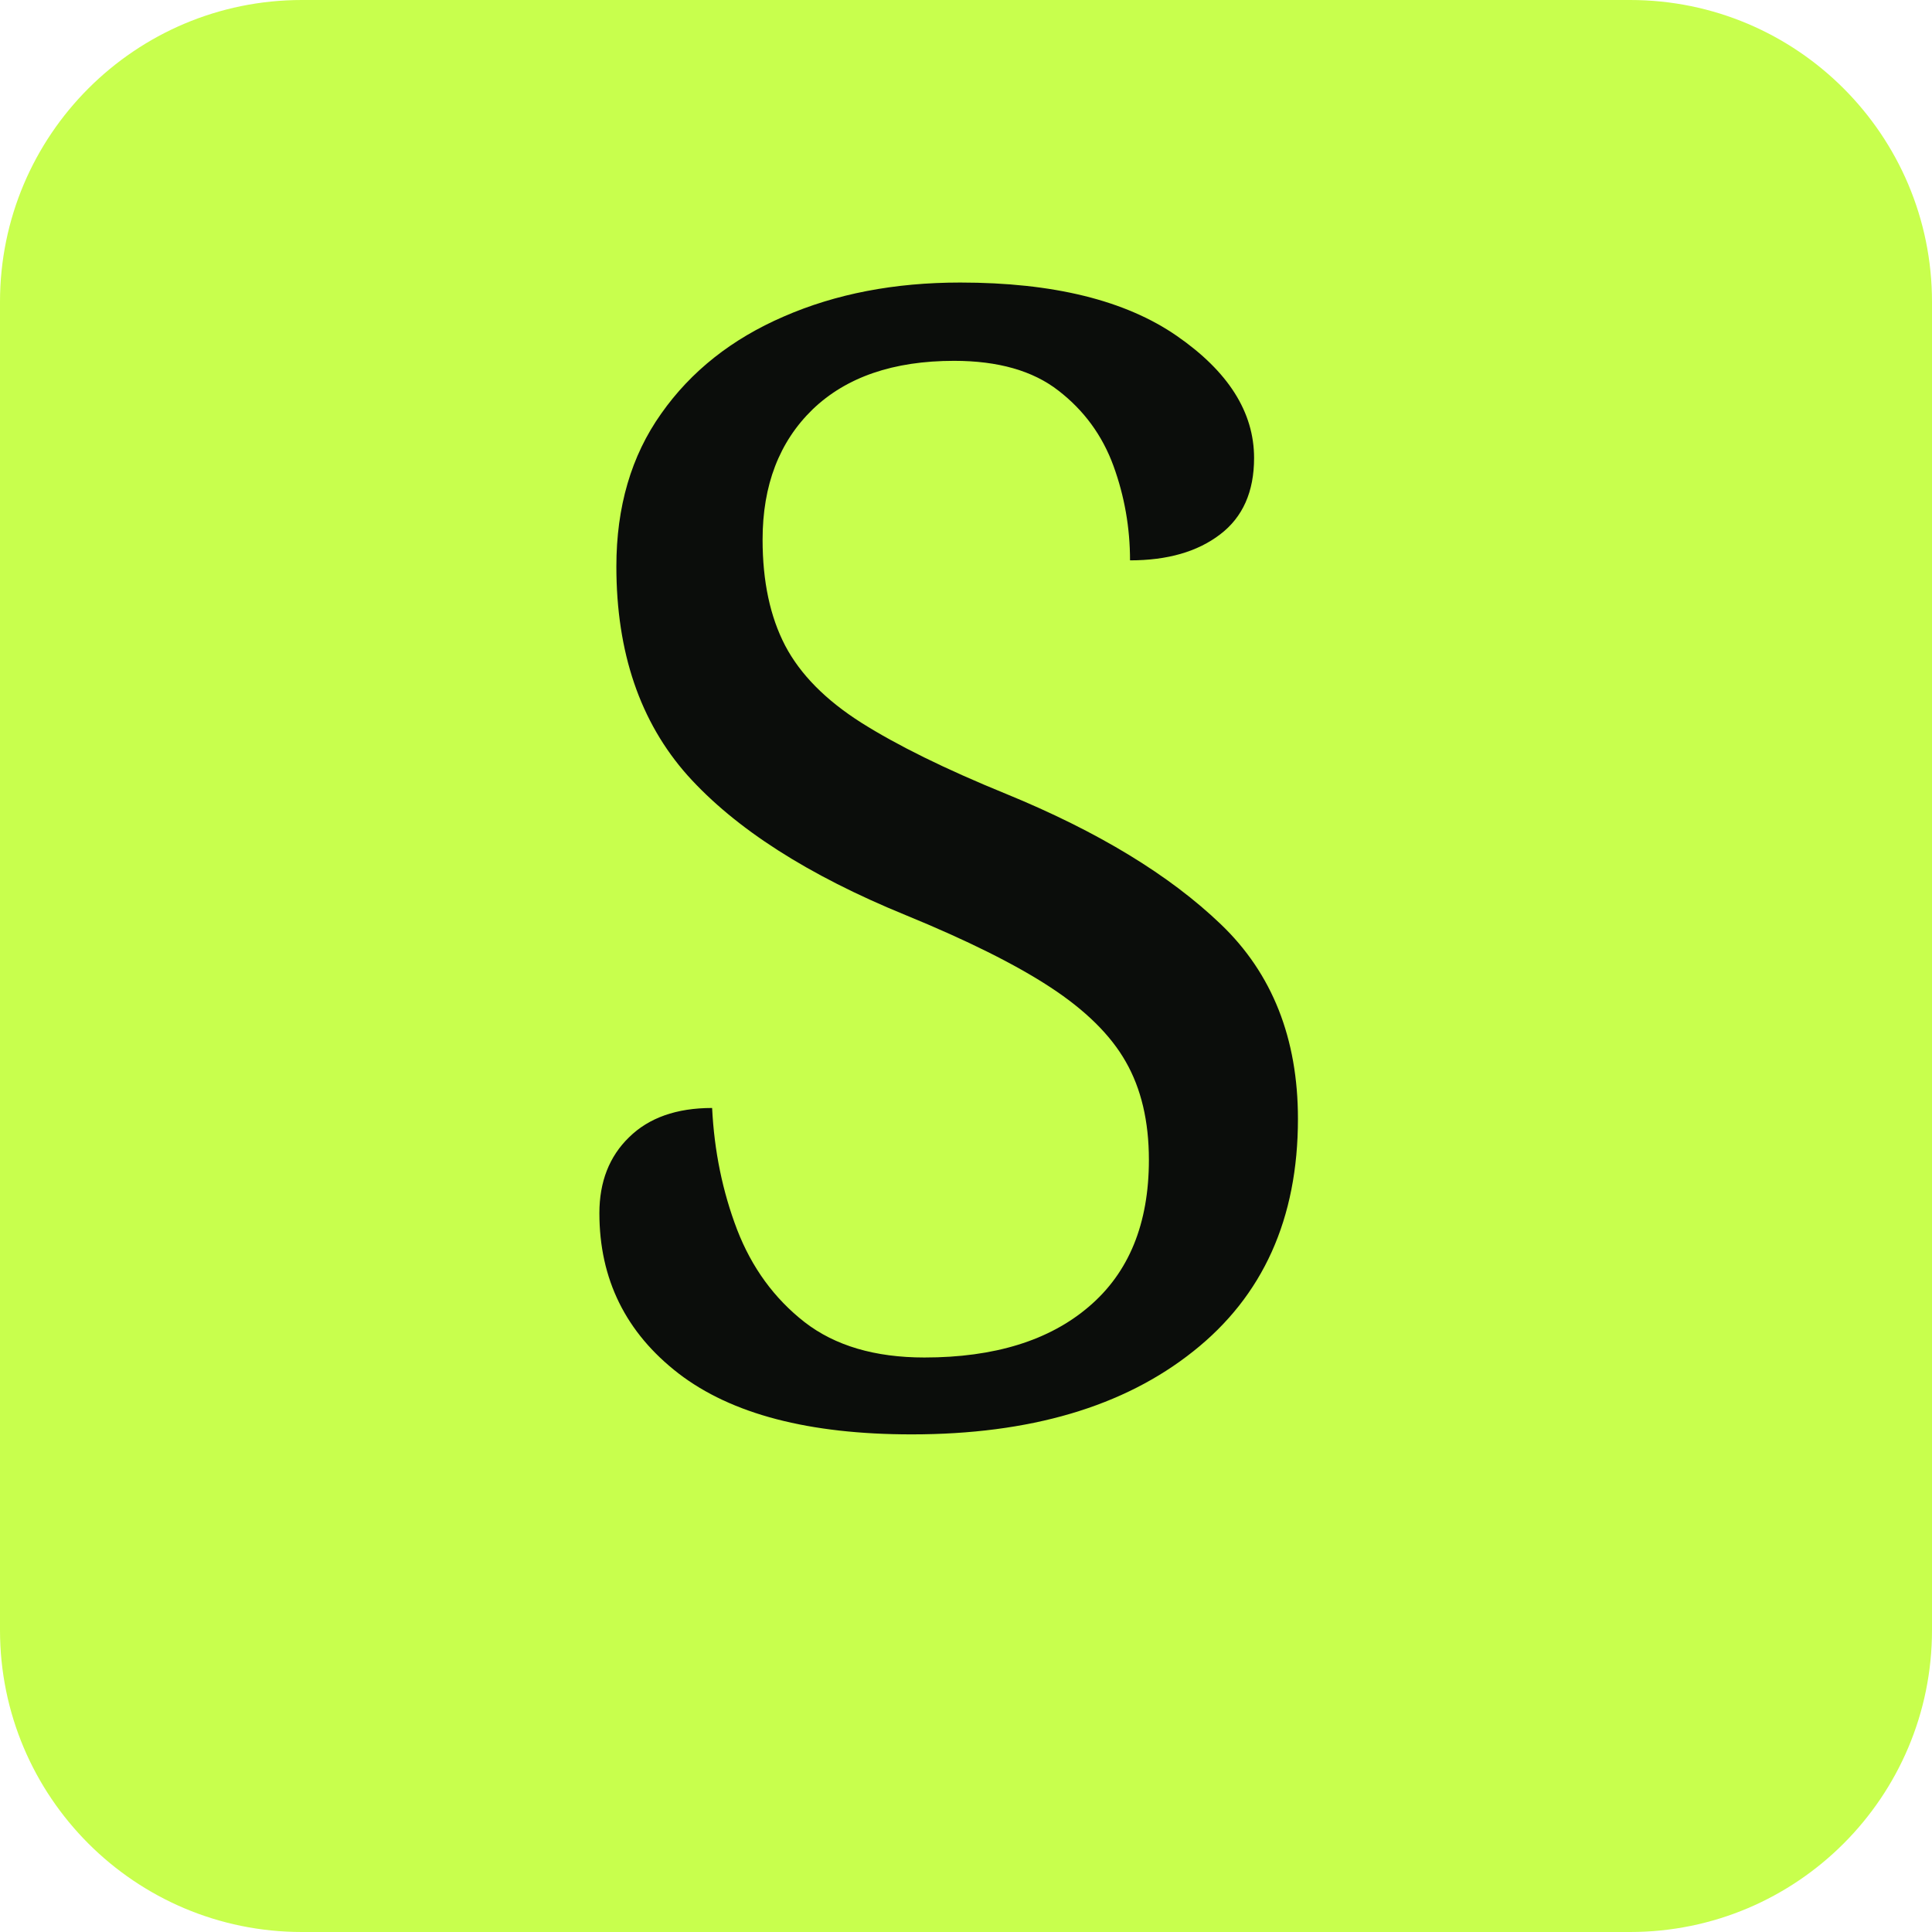
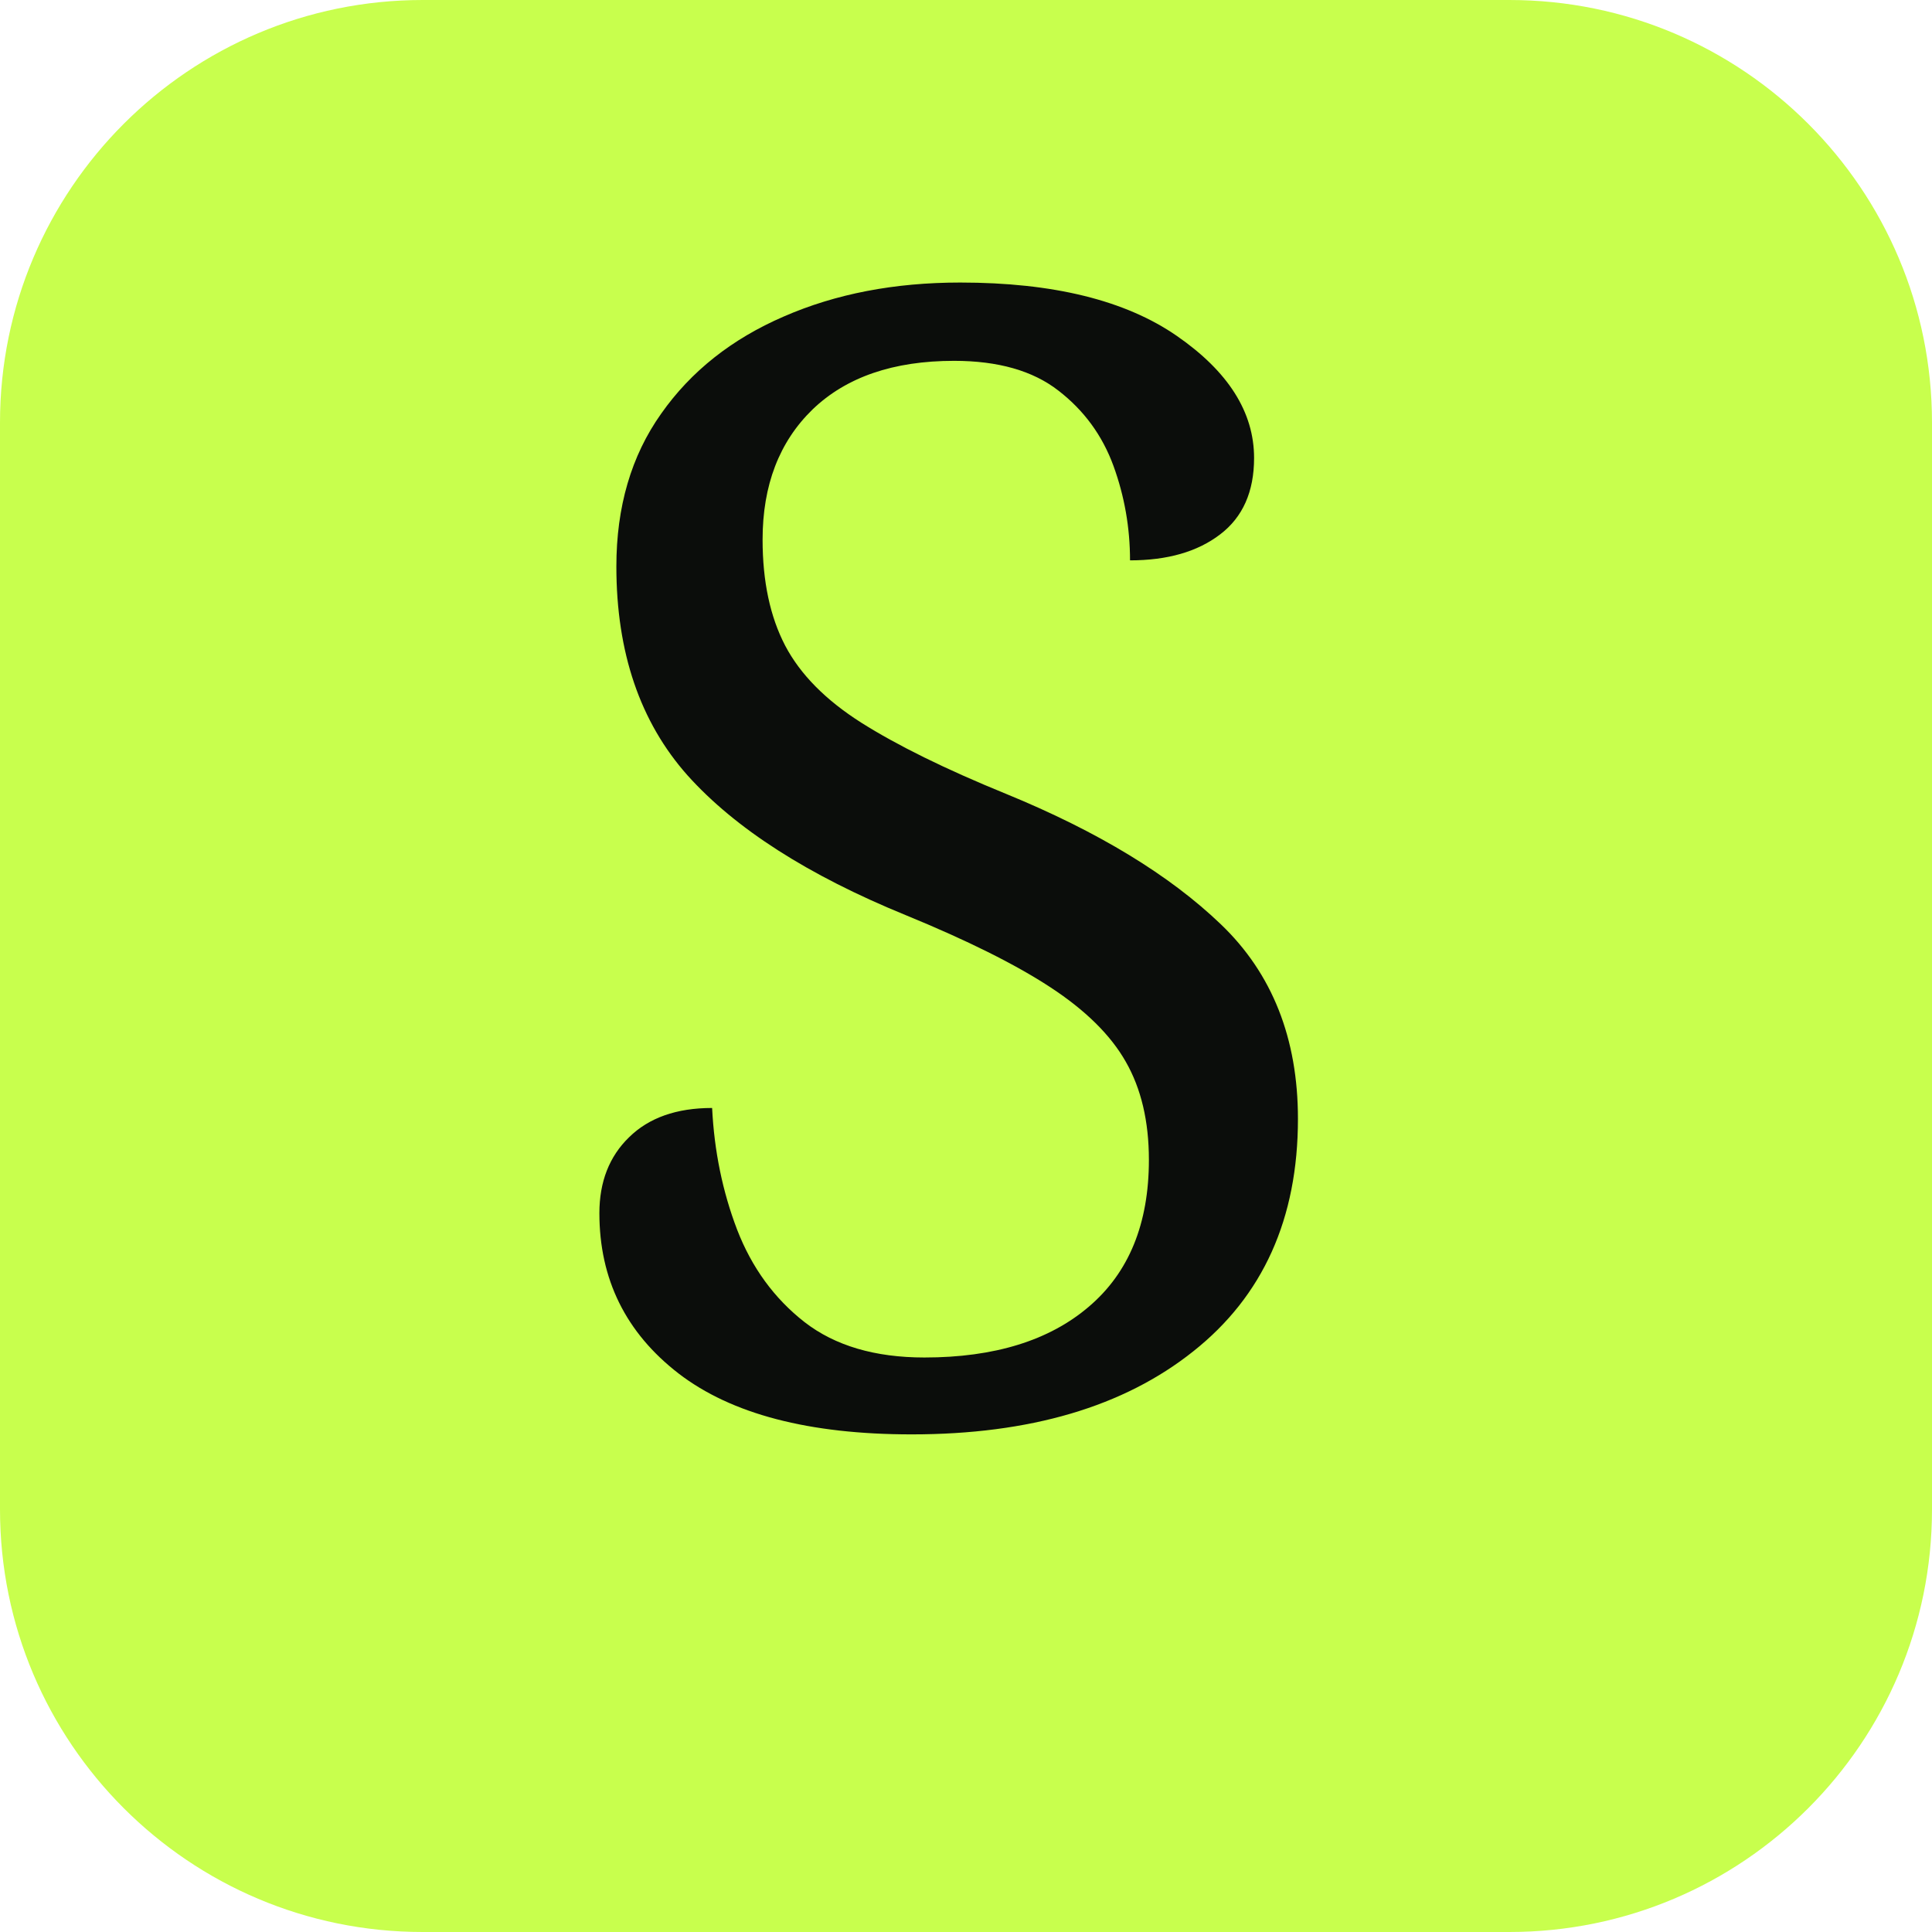
<svg xmlns="http://www.w3.org/2000/svg" viewBox="0 0 64 64" role="img" aria-label="Azizov HQ">
-   <rect width="64" height="64" rx="10" fill="#c8ff4d" />
+   <rect width="64" height="64" rx="14" fill="#c8ff4d" />
  <text x="31.5" y="47" font-family="Instrument Serif, Georgia, serif" font-size="52" font-weight="400" text-anchor="middle" fill="#0b0d0b">S</text>
</svg>
